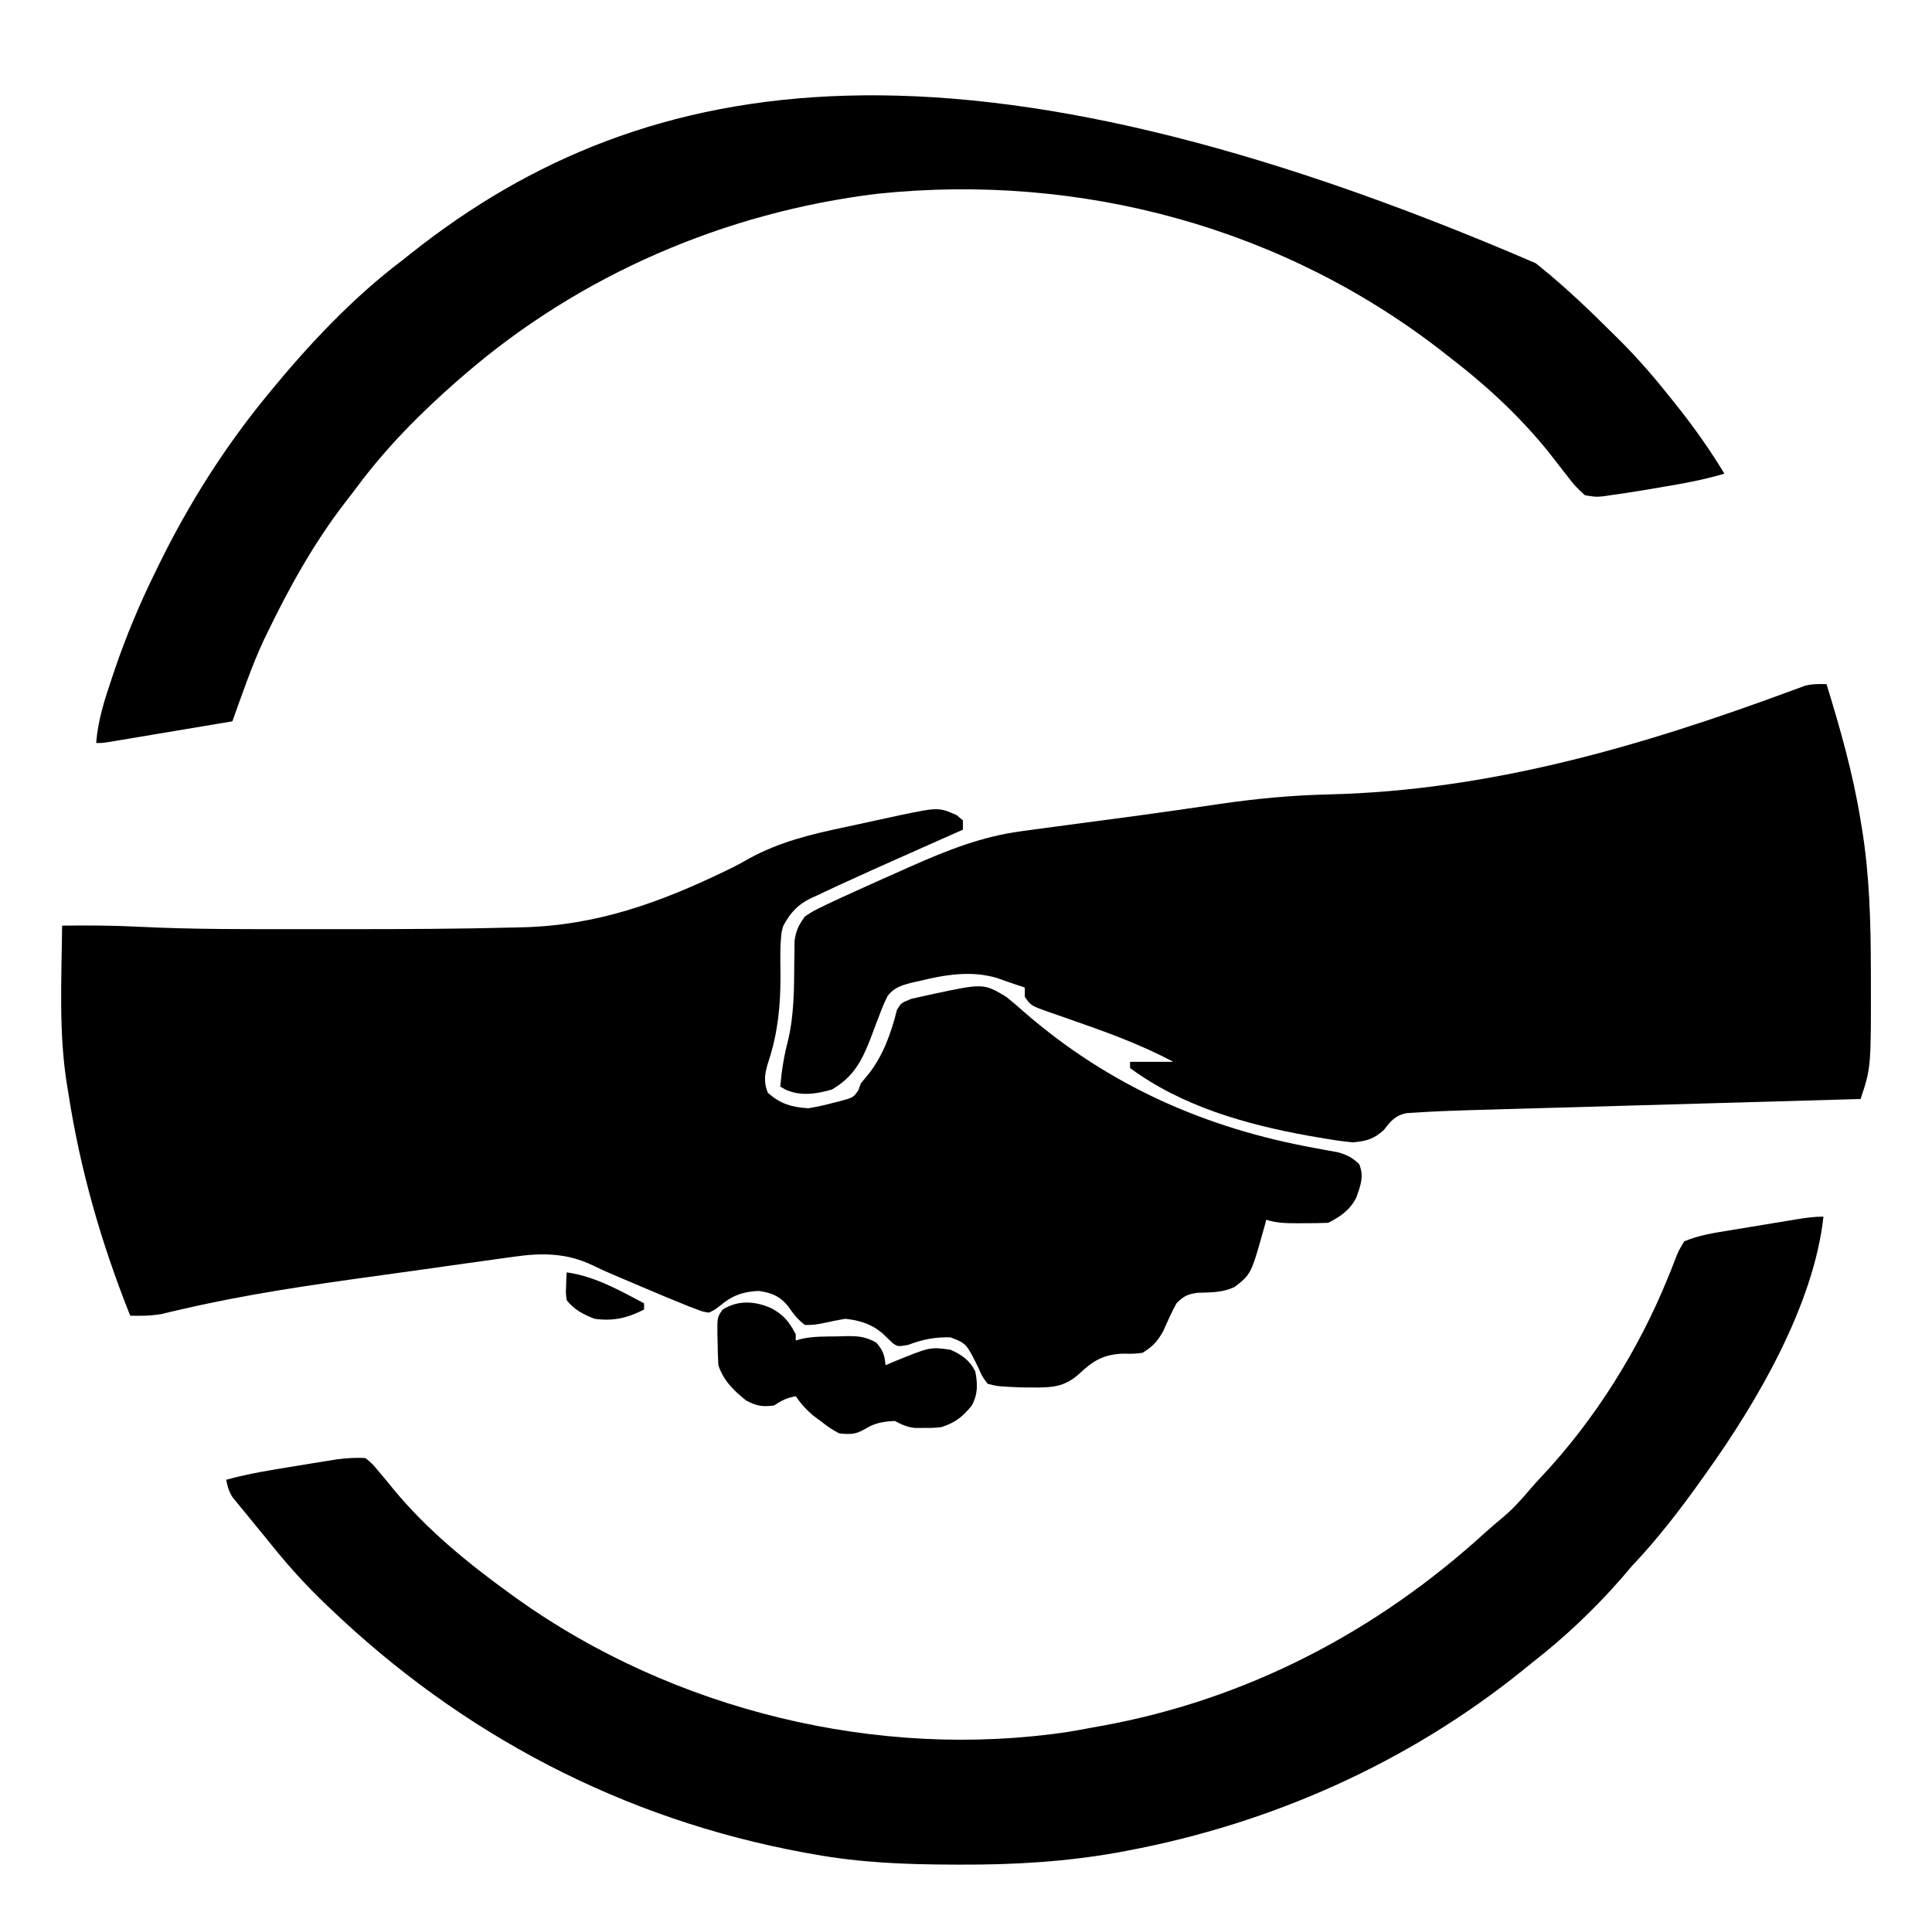
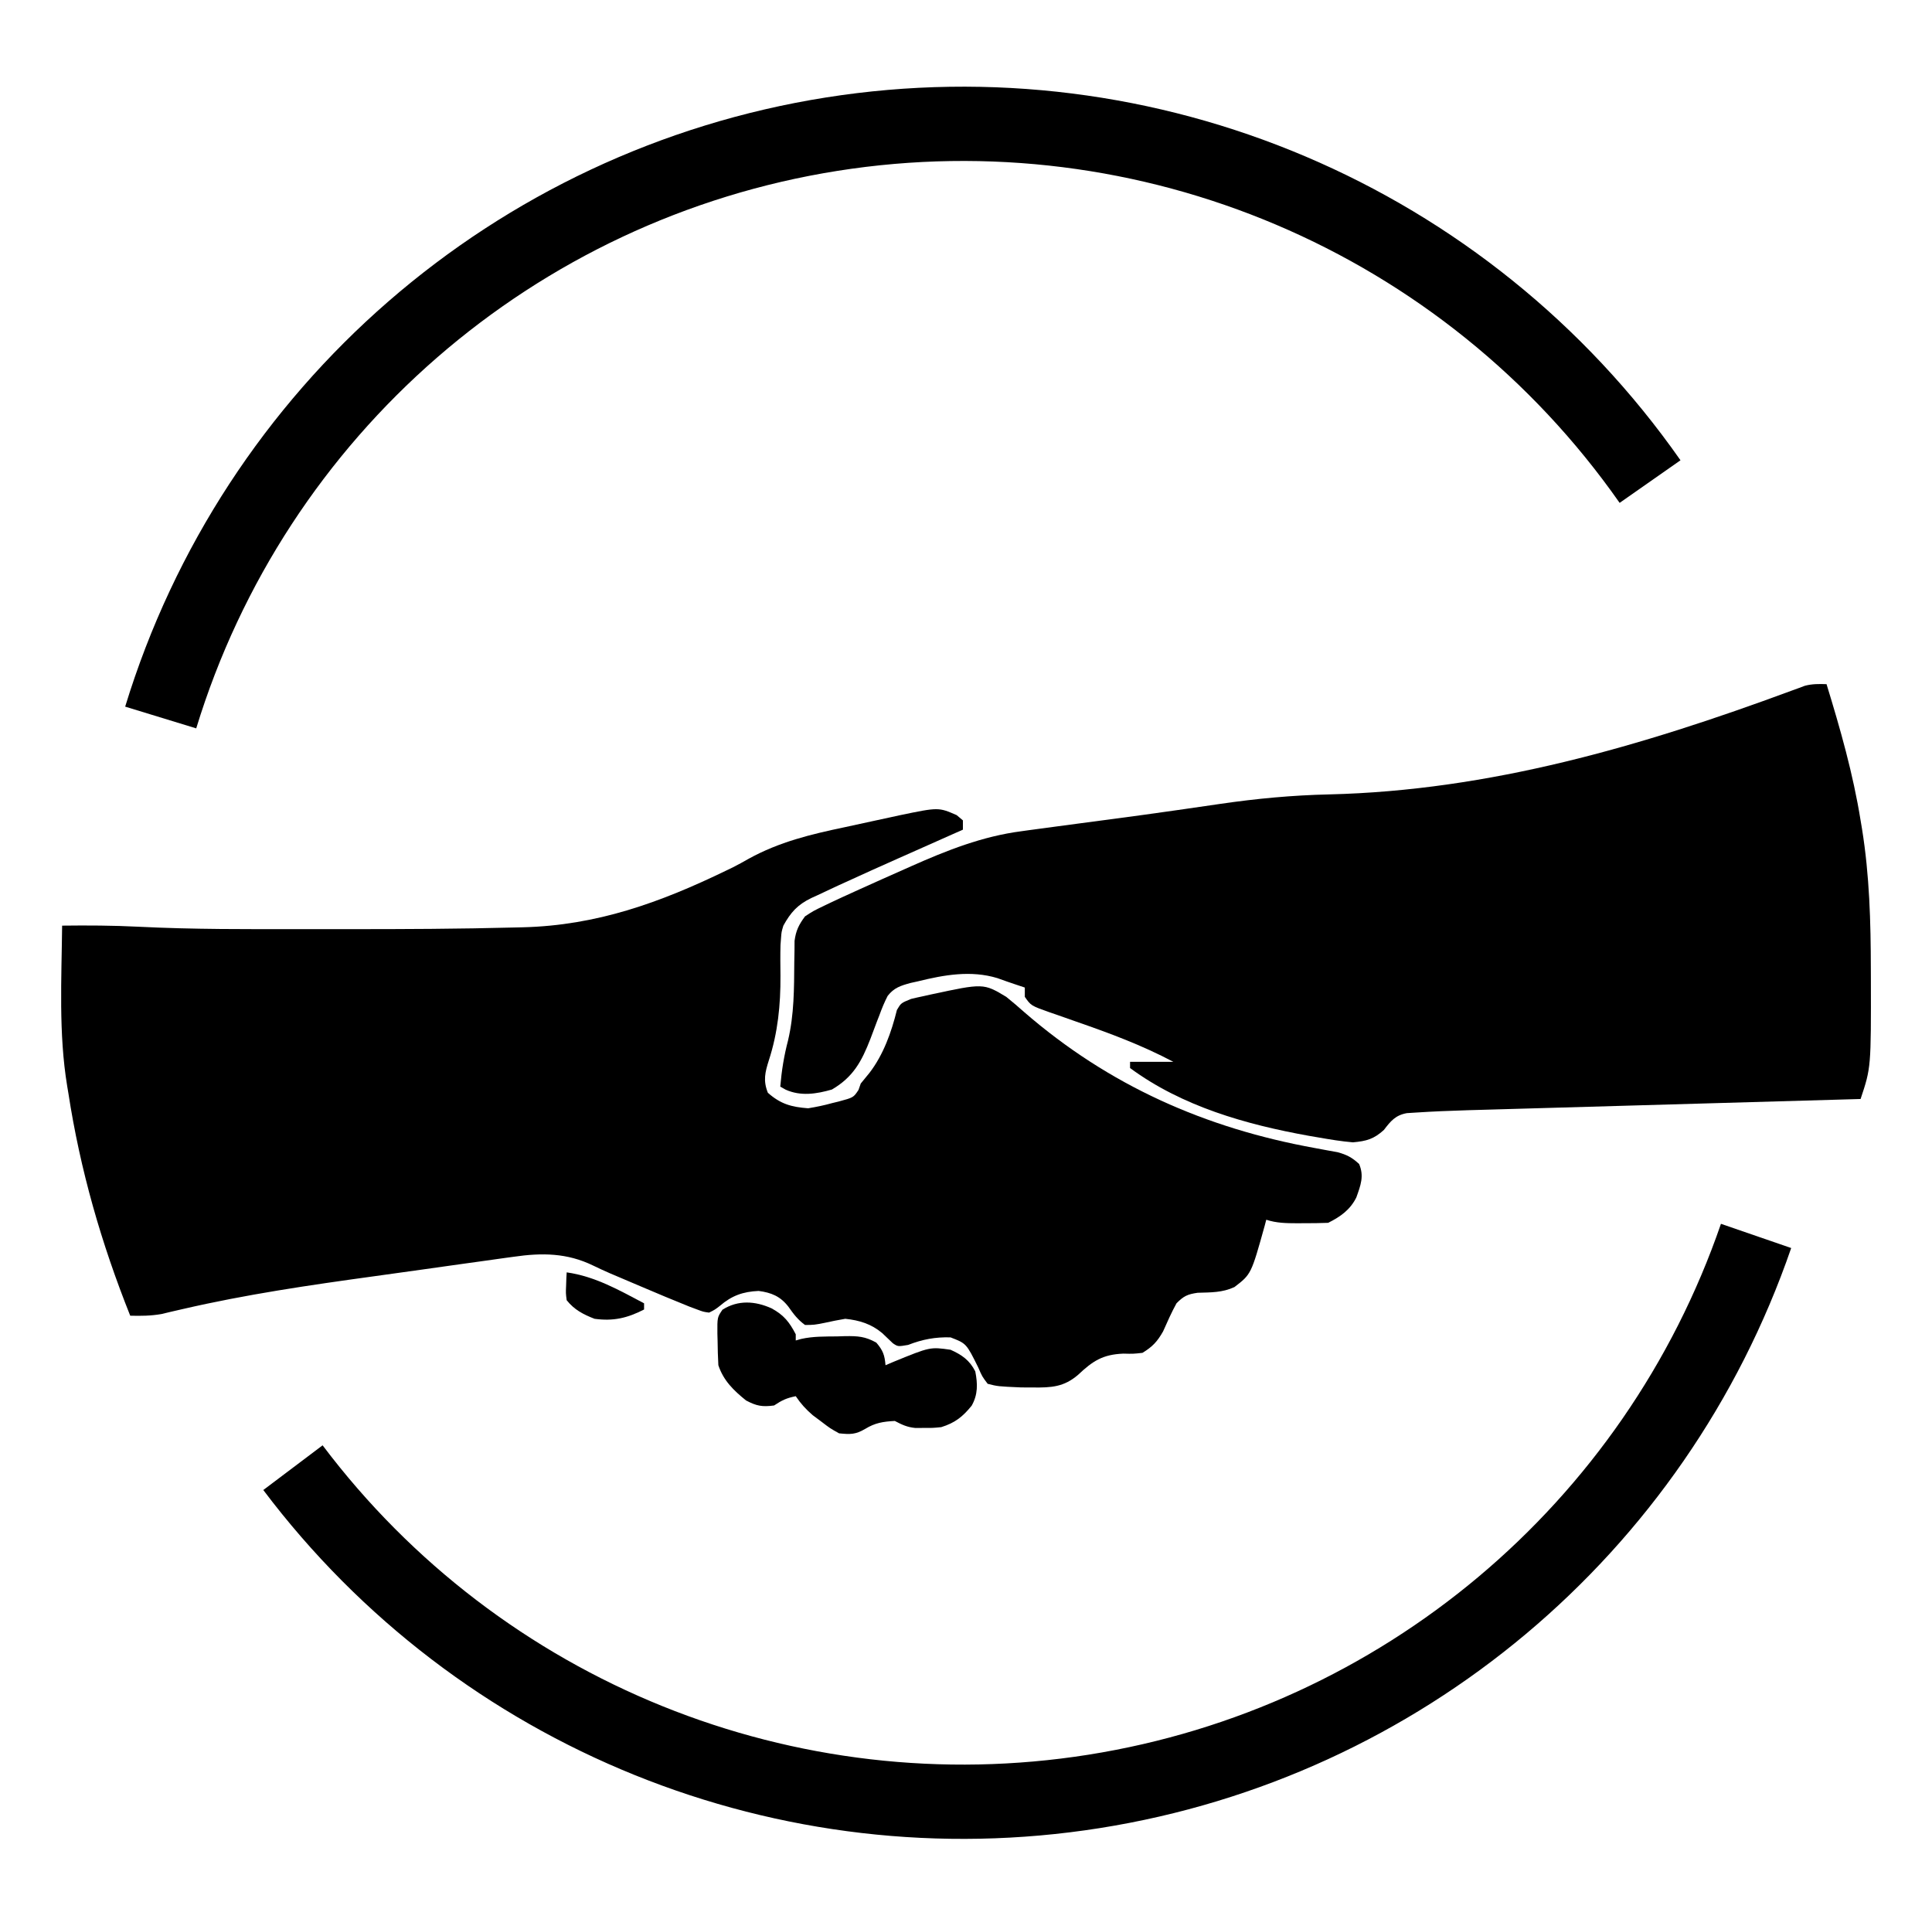
<svg xmlns="http://www.w3.org/2000/svg" version="1.1" width="584" height="582" viewBox="-8 -20 600 622">
-   <path d="M0 0 C0.522 0.417 1.043 0.835 1.581 1.265 C9.786 7.886 17.335 15.135 24.812 22.562 C25.248 22.994 25.248 22.994 27.453 25.175 C33.39 31.14 38.783 37.4 44 44 C44.504 44.63 45.008 45.26 45.528 45.908 C51.171 52.993 56.306 60.243 61 68 C54.434 69.97 47.858 71.167 41.094 72.287 C39.07 72.624 37.048 72.972 35.025 73.32 C31.356 73.933 27.686 74.492 24 75 C23.166 75.118 22.332 75.237 21.472 75.358 C19.406 75.523 19.406 75.523 16 75 C13.684 72.982 12.204 71.416 10.438 69 C9.485 67.79 8.531 66.581 7.578 65.371 C7.354 65.078 7.354 65.078 6.221 63.593 C-3.159 51.351 -14.811 40.373 -27 31 C-27.282 30.777 -27.282 30.777 -28.708 29.651 C-80.81 -11.51 -146.97 -29.29 -212.665 -22.407 C-261.75 -16.42 -308.553 3.673 -346 36 C-346.78 36.669 -347.56 37.338 -348.363 38.027 C-360.231 48.458 -371.28 59.546 -380.694 72.25 C-382.007 74.009 -383.35 75.741 -384.699 77.473 C-394.719 90.496 -402.685 104.846 -409.812 119.625 C-410.137 120.29 -410.461 120.956 -410.795 121.642 C-414.784 130.178 -417.803 139.146 -421 148 C-426.944 148.999 -432.889 149.996 -438.834 150.991 C-440.858 151.33 -442.881 151.669 -444.905 152.009 C-447.809 152.497 -450.713 152.983 -453.617 153.469 C-454.526 153.622 -455.434 153.775 -456.37 153.933 C-457.211 154.073 -458.051 154.213 -458.917 154.357 C-459.288 154.42 -459.288 154.42 -461.165 154.734 C-463 155 -463 155 -465 155 C-464.43 147.7 -462.337 141.166 -460 134.25 C-459.596 133.053 -459.193 131.856 -458.777 130.622 C-455.149 120.079 -450.928 109.994 -446 100 C-445.558 99.093 -445.116 98.187 -444.661 97.252 C-435.138 77.858 -423.704 59.721 -410 43 C-409.549 42.448 -409.099 41.896 -408.634 41.327 C-395.991 25.956 -381.91 11.012 -366 -1 C-365.004 -1.79 -364.007 -2.58 -362.98 -3.395 C-286.981 -63.525 -184.865 -79.628 0 0 Z " fill="#000000" transform="translate(476,65)" />
+   <path d="M 20.37 208.26 A 283.0 283.0 0 0 1 522.82 128.68 L 503.16 142.44 A 259.0 259.0 0 0 0 43.32 215.28 Z" fill="#000000" />
  <path d="M0 0 C4.464 14.537 8.579 28.973 11 44 C11.075 44.446 11.075 44.446 11.453 46.701 C13.885 61.785 14.288 76.755 14.312 92 C14.316 92.907 14.32 93.815 14.323 94.75 C14.385 123.844 14.385 123.844 11 134 C10.653 134.01 10.653 134.01 8.894 134.06 C-8.059 134.54 -25.013 135.025 -41.966 135.513 C-50.165 135.749 -58.363 135.984 -66.562 136.216 C-73.713 136.418 -80.863 136.622 -88.013 136.83 C-91.795 136.939 -95.577 137.048 -99.359 137.153 C-102.928 137.253 -106.497 137.356 -110.066 137.461 C-111.981 137.517 -113.897 137.569 -115.813 137.622 C-121.441 137.79 -127.064 138.015 -132.684 138.382 C-133.16 138.412 -133.16 138.412 -135.572 138.566 C-139.238 139.221 -140.799 141.112 -143 144 C-146.276 146.959 -148.601 147.6 -153 148 C-156.725 147.688 -160.382 147.078 -164.062 146.438 C-165.119 146.256 -166.175 146.075 -167.263 145.888 C-187.549 142.238 -208.193 136.396 -225 124 C-225 123.34 -225 122.68 -225 122 C-220.38 122 -215.76 122 -211 122 C-221.161 116.618 -231.498 112.787 -242.334 109.024 C-244.528 108.258 -246.719 107.483 -248.91 106.707 C-249.245 106.593 -249.245 106.593 -250.937 106.016 C-257.009 103.86 -257.009 103.86 -259 101 C-259 100.01 -259 99.02 -259 98 C-259.866 97.711 -260.733 97.423 -261.625 97.125 C-263.71 96.43 -265.788 95.712 -267.852 94.957 C-276.399 92.359 -285.068 93.9 -293.562 96 C-293.949 96.085 -293.949 96.085 -295.907 96.518 C-299.058 97.379 -301.281 98.065 -303.312 100.707 C-304.376 102.77 -305.215 104.817 -306 107 C-306.252 107.641 -306.504 108.282 -306.763 108.942 C-307.489 110.807 -308.182 112.685 -308.875 114.562 C-311.722 121.894 -314.444 126.92 -321.312 130.938 C-326.328 132.383 -331.382 133.176 -336.27 130.98 C-336.555 130.819 -336.555 130.819 -338 130 C-337.563 124.843 -336.802 120.082 -335.488 115.074 C-333.505 106.646 -333.536 98.374 -333.473 89.758 C-333.451 88.569 -333.429 87.381 -333.406 86.156 C-333.399 85.092 -333.392 84.028 -333.385 82.932 C-332.944 79.574 -332 77.711 -330 75 C-327.332 73.254 -327.332 73.254 -323.812 71.562 C-323.148 71.242 -322.483 70.922 -321.798 70.593 C-319.21 69.368 -316.608 68.181 -314 67 C-313.415 66.735 -312.831 66.47 -312.229 66.196 C-307.434 64.024 -302.626 61.882 -297.812 59.75 C-297.131 59.446 -296.449 59.142 -295.746 58.829 C-284.205 53.697 -272.678 49.129 -260.062 47.5 C-259.234 47.384 -258.405 47.268 -257.551 47.148 C-254.702 46.753 -251.851 46.375 -249 46 C-246.758 45.701 -244.516 45.401 -242.273 45.102 C-238.568 44.608 -234.863 44.115 -231.157 43.628 C-223.981 42.68 -216.81 41.698 -209.645 40.668 C-208.86 40.555 -208.076 40.443 -207.269 40.326 C-203.445 39.776 -199.623 39.221 -195.801 38.663 C-184.075 36.956 -172.628 35.883 -160.771 35.612 C-108.803 34.368 -59.908 20.077 -11.38 2.133 C-10.983 1.989 -10.983 1.989 -8.973 1.258 C-8.315 1.012 -7.658 0.766 -6.981 0.512 C-4.603 -0.103 -2.446 -0.085 0 0 Z " fill="#000000" transform="translate(570,201)" />
  <path d="M0 0 C0.66 0.557 1.32 1.114 2 1.688 C2 2.678 2 3.667 2 4.688 C0.933 5.161 -0.135 5.634 -1.234 6.121 C-5.277 7.914 -9.317 9.712 -13.356 11.511 C-15.09 12.282 -16.823 13.052 -18.558 13.821 C-24.389 16.405 -30.202 19.028 -36 21.688 C-36.783 22.044 -37.567 22.4 -38.374 22.767 C-40.592 23.784 -42.797 24.825 -45 25.875 C-45.652 26.171 -46.305 26.468 -46.977 26.773 C-51.44 28.949 -53.609 31.373 -56 35.688 C-56.609 37.715 -56.609 37.715 -56.75 39.625 C-56.808 40.393 -56.866 41.162 -56.926 41.953 C-57.016 45.263 -56.975 48.564 -56.938 51.875 C-56.881 61.239 -57.778 70.258 -60.688 79.188 C-61.92 83.062 -62.585 85.772 -61 89.688 C-56.854 93.34 -53.429 94.272 -48 94.688 C-45.273 94.242 -42.824 93.737 -40.188 93 C-39.52 92.838 -38.853 92.676 -38.166 92.51 C-33.345 91.211 -33.345 91.211 -31.727 88.758 C-31.487 88.075 -31.247 87.391 -31 86.688 C-30.081 85.526 -29.142 84.381 -28.188 83.25 C-23.671 77.375 -21.087 70.091 -19.32 62.934 C-18 60.688 -18 60.688 -14.727 59.359 C-13.365 59.027 -11.997 58.721 -10.625 58.438 C-9.909 58.277 -9.193 58.116 -8.456 57.951 C8.637 54.279 8.637 54.279 16 58.688 C17.981 60.281 19.916 61.932 21.812 63.625 C49.181 87.364 80.383 101.152 115.793 107.545 C117.053 107.78 118.312 108.016 119.609 108.258 C120.743 108.462 121.877 108.665 123.046 108.875 C126.05 109.701 127.73 110.585 130 112.688 C131.679 116.616 130.466 119.639 129.094 123.496 C127.1 127.491 123.973 129.701 120 131.688 C117.364 131.786 114.76 131.826 112.125 131.812 C111.404 131.816 110.684 131.82 109.941 131.824 C106.492 131.818 103.296 131.775 100 130.688 C99.841 131.293 99.683 131.899 99.52 132.523 C95.131 148.285 95.131 148.285 89.715 152.441 C85.766 154.254 82.127 154.151 77.84 154.281 C74.557 154.751 73.317 155.336 71 157.688 C69.37 160.652 68.035 163.687 66.66 166.777 C64.78 170.073 63.24 171.72 60 173.688 C57.02 174.016 57.02 174.016 53.812 173.938 C47.173 174.216 43.981 176.284 39.219 180.777 C34.627 184.73 30.562 184.941 24.625 184.875 C23.992 184.872 23.992 184.872 20.789 184.855 C13.271 184.522 13.271 184.522 10 183.688 C8.215 181.324 8.215 181.324 6.938 178.375 C3.112 170.654 3.112 170.654 -2 168.688 C-6.918 168.541 -11.11 169.341 -15.688 171.125 C-19 171.688 -19 171.688 -20.633 170.586 C-21.786 169.497 -22.933 168.402 -24.074 167.301 C-27.605 164.343 -31.455 163.16 -36 162.688 C-38.24 163.063 -40.471 163.504 -42.688 164 C-46.023 164.656 -46.023 164.656 -49 164.688 C-51.372 162.959 -52.717 161.136 -54.402 158.746 C-56.98 155.425 -59.883 154.222 -64 153.688 C-69.078 153.916 -72.652 155.203 -76.5 158.5 C-78.112 159.748 -78.112 159.748 -80 160.688 C-81.854 160.436 -81.854 160.436 -83.906 159.664 C-84.698 159.37 -85.491 159.075 -86.307 158.772 C-91.563 156.656 -96.791 154.481 -102 152.25 C-103.124 151.772 -104.248 151.295 -105.406 150.803 C-106.51 150.333 -107.613 149.863 -108.75 149.379 C-109.824 148.923 -110.898 148.467 -112.004 147.997 C-113.84 147.194 -115.664 146.363 -117.465 145.484 C-125.873 141.392 -134.026 141.324 -143.149 142.656 C-143.576 142.714 -143.576 142.714 -145.741 143.006 C-148.549 143.388 -151.355 143.787 -154.16 144.188 C-156.152 144.464 -158.144 144.74 -160.135 145.016 C-164.317 145.597 -168.496 146.186 -172.676 146.782 C-177.926 147.529 -183.18 148.256 -188.434 148.977 C-209.14 151.825 -229.717 154.834 -250.092 159.554 C-251.31 159.834 -252.528 160.114 -253.783 160.402 C-254.824 160.651 -255.864 160.9 -256.937 161.156 C-260.34 161.747 -263.552 161.777 -267 161.688 C-276.354 138.266 -283.164 114.626 -287 89.688 C-287.117 88.99 -287.234 88.292 -287.355 87.573 C-290.176 70.515 -289.181 52.915 -289 35.688 C-280.778 35.587 -272.587 35.624 -264.374 36.039 C-246.713 36.928 -229.048 36.839 -211.369 36.818 C-206.668 36.812 -201.967 36.816 -197.266 36.821 C-178.979 36.84 -160.7 36.756 -142.418 36.277 C-141.699 36.26 -140.979 36.243 -140.238 36.226 C-116.27 35.639 -95.783 28.234 -74.348 17.84 C-73.679 17.518 -73.01 17.196 -72.321 16.865 C-70.584 15.984 -68.876 15.043 -67.187 14.074 C-57.284 8.629 -47.172 6.197 -36.157 3.887 C-33.105 3.246 -30.06 2.575 -27.016 1.9 C-25.055 1.475 -23.094 1.051 -21.133 0.629 C-20.683 0.531 -20.683 0.531 -18.408 0.033 C-5.875 -2.57 -5.875 -2.57 0 0 Z " fill="#000000" transform="translate(289,243.3125)" />
-   <path d="M0 0 C-3.108 28.54 -21.54 60.041 -38 83 C-38.509 83.715 -39.019 84.431 -39.543 85.168 C-46.549 94.975 -53.695 104.256 -62 113 C-63.09 114.265 -64.174 115.536 -65.25 116.812 C-73.961 126.798 -83.553 135.862 -94 144 C-95.09 144.879 -96.178 145.759 -97.266 146.641 C-134.186 176.408 -178.363 196.047 -224.875 204.812 C-225.906 205.007 -226.938 205.202 -228 205.403 C-244.842 208.397 -261.543 209.38 -278.625 209.312 C-279.106 209.312 -279.106 209.312 -281.54 209.307 C-296.552 209.259 -311.193 208.68 -326 206 C-326.993 205.823 -327.985 205.646 -329.008 205.464 C-387.775 194.696 -440.014 167.307 -483 126 C-483.488 125.534 -483.977 125.067 -484.48 124.586 C-491.215 118.123 -497.21 111.311 -503 104 C-504.062 102.703 -505.126 101.407 -506.191 100.113 C-507.294 98.763 -508.397 97.413 -509.5 96.062 C-510.029 95.423 -510.558 94.784 -511.103 94.126 C-511.349 93.822 -511.349 93.822 -512.594 92.285 C-513.034 91.748 -513.474 91.21 -513.928 90.656 C-515.132 88.797 -515.579 87.163 -516 85 C-508.919 83.042 -501.728 81.871 -494.481 80.713 C-492.372 80.375 -490.264 80.027 -488.156 79.68 C-486.8 79.46 -485.443 79.242 -484.086 79.023 C-483.478 78.925 -483.478 78.925 -480.4 78.427 C-477.193 78.024 -474.224 77.781 -471 78 C-468.691 79.906 -468.691 79.906 -466.562 82.5 C-466.173 82.961 -466.173 82.961 -464.203 85.293 C-463.476 86.186 -462.749 87.08 -462 88 C-451.074 101.241 -437.86 111.977 -424 122 C-423.386 122.444 -422.772 122.889 -422.139 123.347 C-371.56 159.462 -305.378 175.683 -243.803 166.406 C-241.196 165.969 -238.598 165.491 -236 165 C-235.096 164.839 -234.191 164.678 -233.26 164.512 C-186.341 156.015 -144.333 134.064 -109.277 102.055 C-107.326 100.294 -105.34 98.608 -103.312 96.938 C-100.171 94.265 -97.521 91.309 -94.859 88.164 C-93.612 86.712 -92.33 85.29 -91.016 83.898 C-73.832 65.648 -59.544 42.76 -50.164 19.516 C-49.863 18.781 -49.561 18.046 -49.251 17.29 C-48.682 15.885 -48.134 14.472 -47.608 13.05 C-46.836 11.133 -46.836 11.133 -45 8 C-40.384 6.039 -35.565 5.289 -30.645 4.492 C-29.861 4.362 -29.078 4.231 -28.27 4.097 C-26.624 3.824 -24.978 3.554 -23.331 3.286 C-20.809 2.874 -18.288 2.455 -15.768 2.035 C-14.164 1.77 -12.561 1.506 -10.957 1.242 C-10.204 1.117 -9.451 0.992 -8.675 0.863 C-5.746 0.389 -2.973 0 0 0 Z " fill="#000000" transform="translate(569,373)" />
+   <path d="M 558.58 383.14 A 283.0 283.0 0 0 1 64.99 461.31 L 84.15 446.87 A 259.0 259.0 0 0 0 535.89 375.32 Z" fill="#000000" />
  <path d="M0 0 C9.224 1.318 16.859 5.705 25 10 C25 10.66 25 11.32 25 12 C19.572 14.772 15.098 15.833 9 15 C5.334 13.574 2.464 12.086 0 9 C-0.293 6.738 -0.293 6.738 -0.188 4.312 C-0.16 3.504 -0.133 2.696 -0.105 1.863 C-0.071 1.248 -0.036 0.634 0 0 Z " fill="#000000" transform="translate(163,391)" />
  <path d="M0 0 C3.947 2.146 5.747 4.416 7.812 8.375 C7.812 9.035 7.812 9.695 7.812 10.375 C8.382 10.215 8.952 10.055 9.539 9.89 C13.411 9.013 17.295 9.107 21.25 9.062 C22.096 9.033 22.943 9.004 23.814 8.975 C27.88 8.933 30.245 9.056 33.848 11.082 C35.998 13.592 36.541 15.115 36.812 18.375 C37.658 18.014 38.504 17.653 39.375 17.281 C51.224 12.434 51.224 12.434 57.812 13.375 C61.456 14.994 64.017 16.784 65.812 20.375 C66.592 24.388 66.691 27.824 64.641 31.445 C61.731 35.03 59.277 36.981 54.812 38.375 C52.059 38.641 52.059 38.641 49.25 38.625 C48.321 38.63 47.391 38.635 46.434 38.641 C43.726 38.366 42.195 37.611 39.812 36.375 C36.042 36.581 33.491 36.962 30.25 38.938 C27.116 40.786 25.421 40.74 21.812 40.375 C18.926 38.766 18.926 38.766 16.125 36.625 C15.193 35.929 14.261 35.233 13.301 34.516 C11.071 32.597 9.448 30.803 7.812 28.375 C4.851 28.988 3.432 29.629 0.812 31.375 C-2.987 31.882 -4.841 31.559 -8.25 29.75 C-12.26 26.508 -15.521 23.374 -17.188 18.375 C-17.335 15.694 -17.418 13.056 -17.438 10.375 C-17.458 9.651 -17.479 8.926 -17.5 8.18 C-17.539 2.888 -17.539 2.888 -15.859 0.438 C-10.805 -2.775 -5.287 -2.377 0 0 Z " fill="#000000" transform="translate(229.1875,402.625)" />
</svg>
